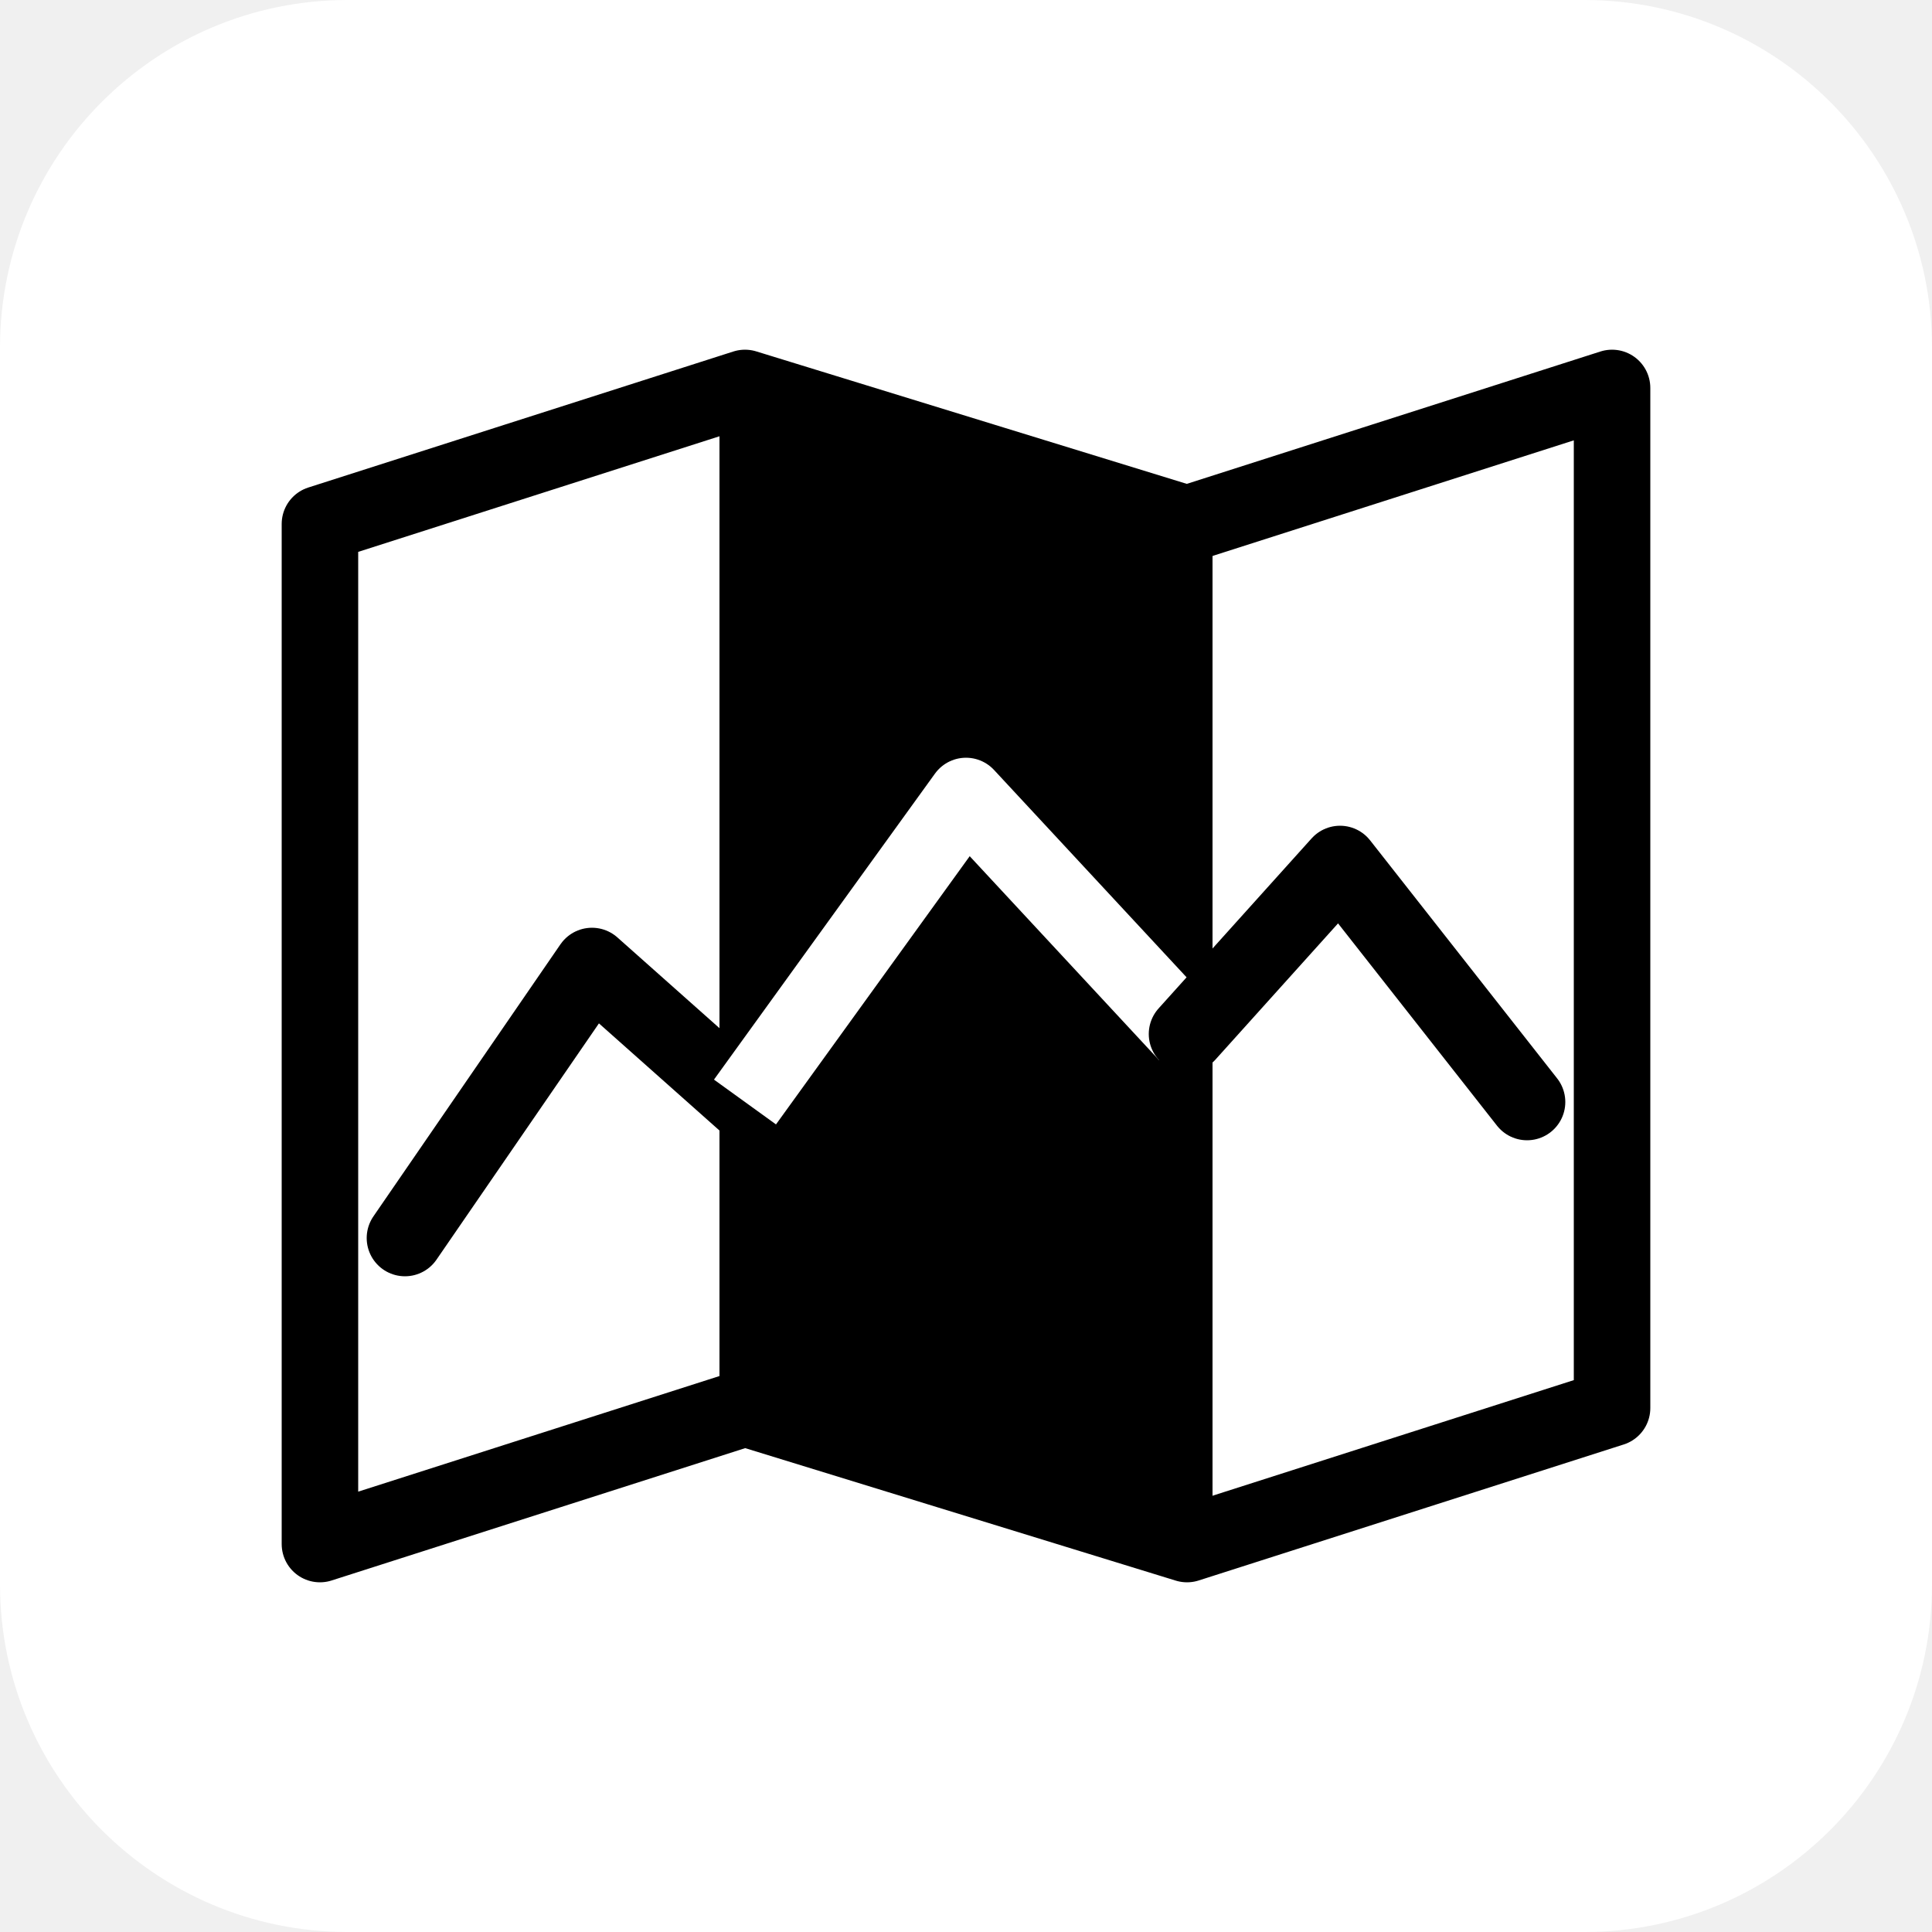
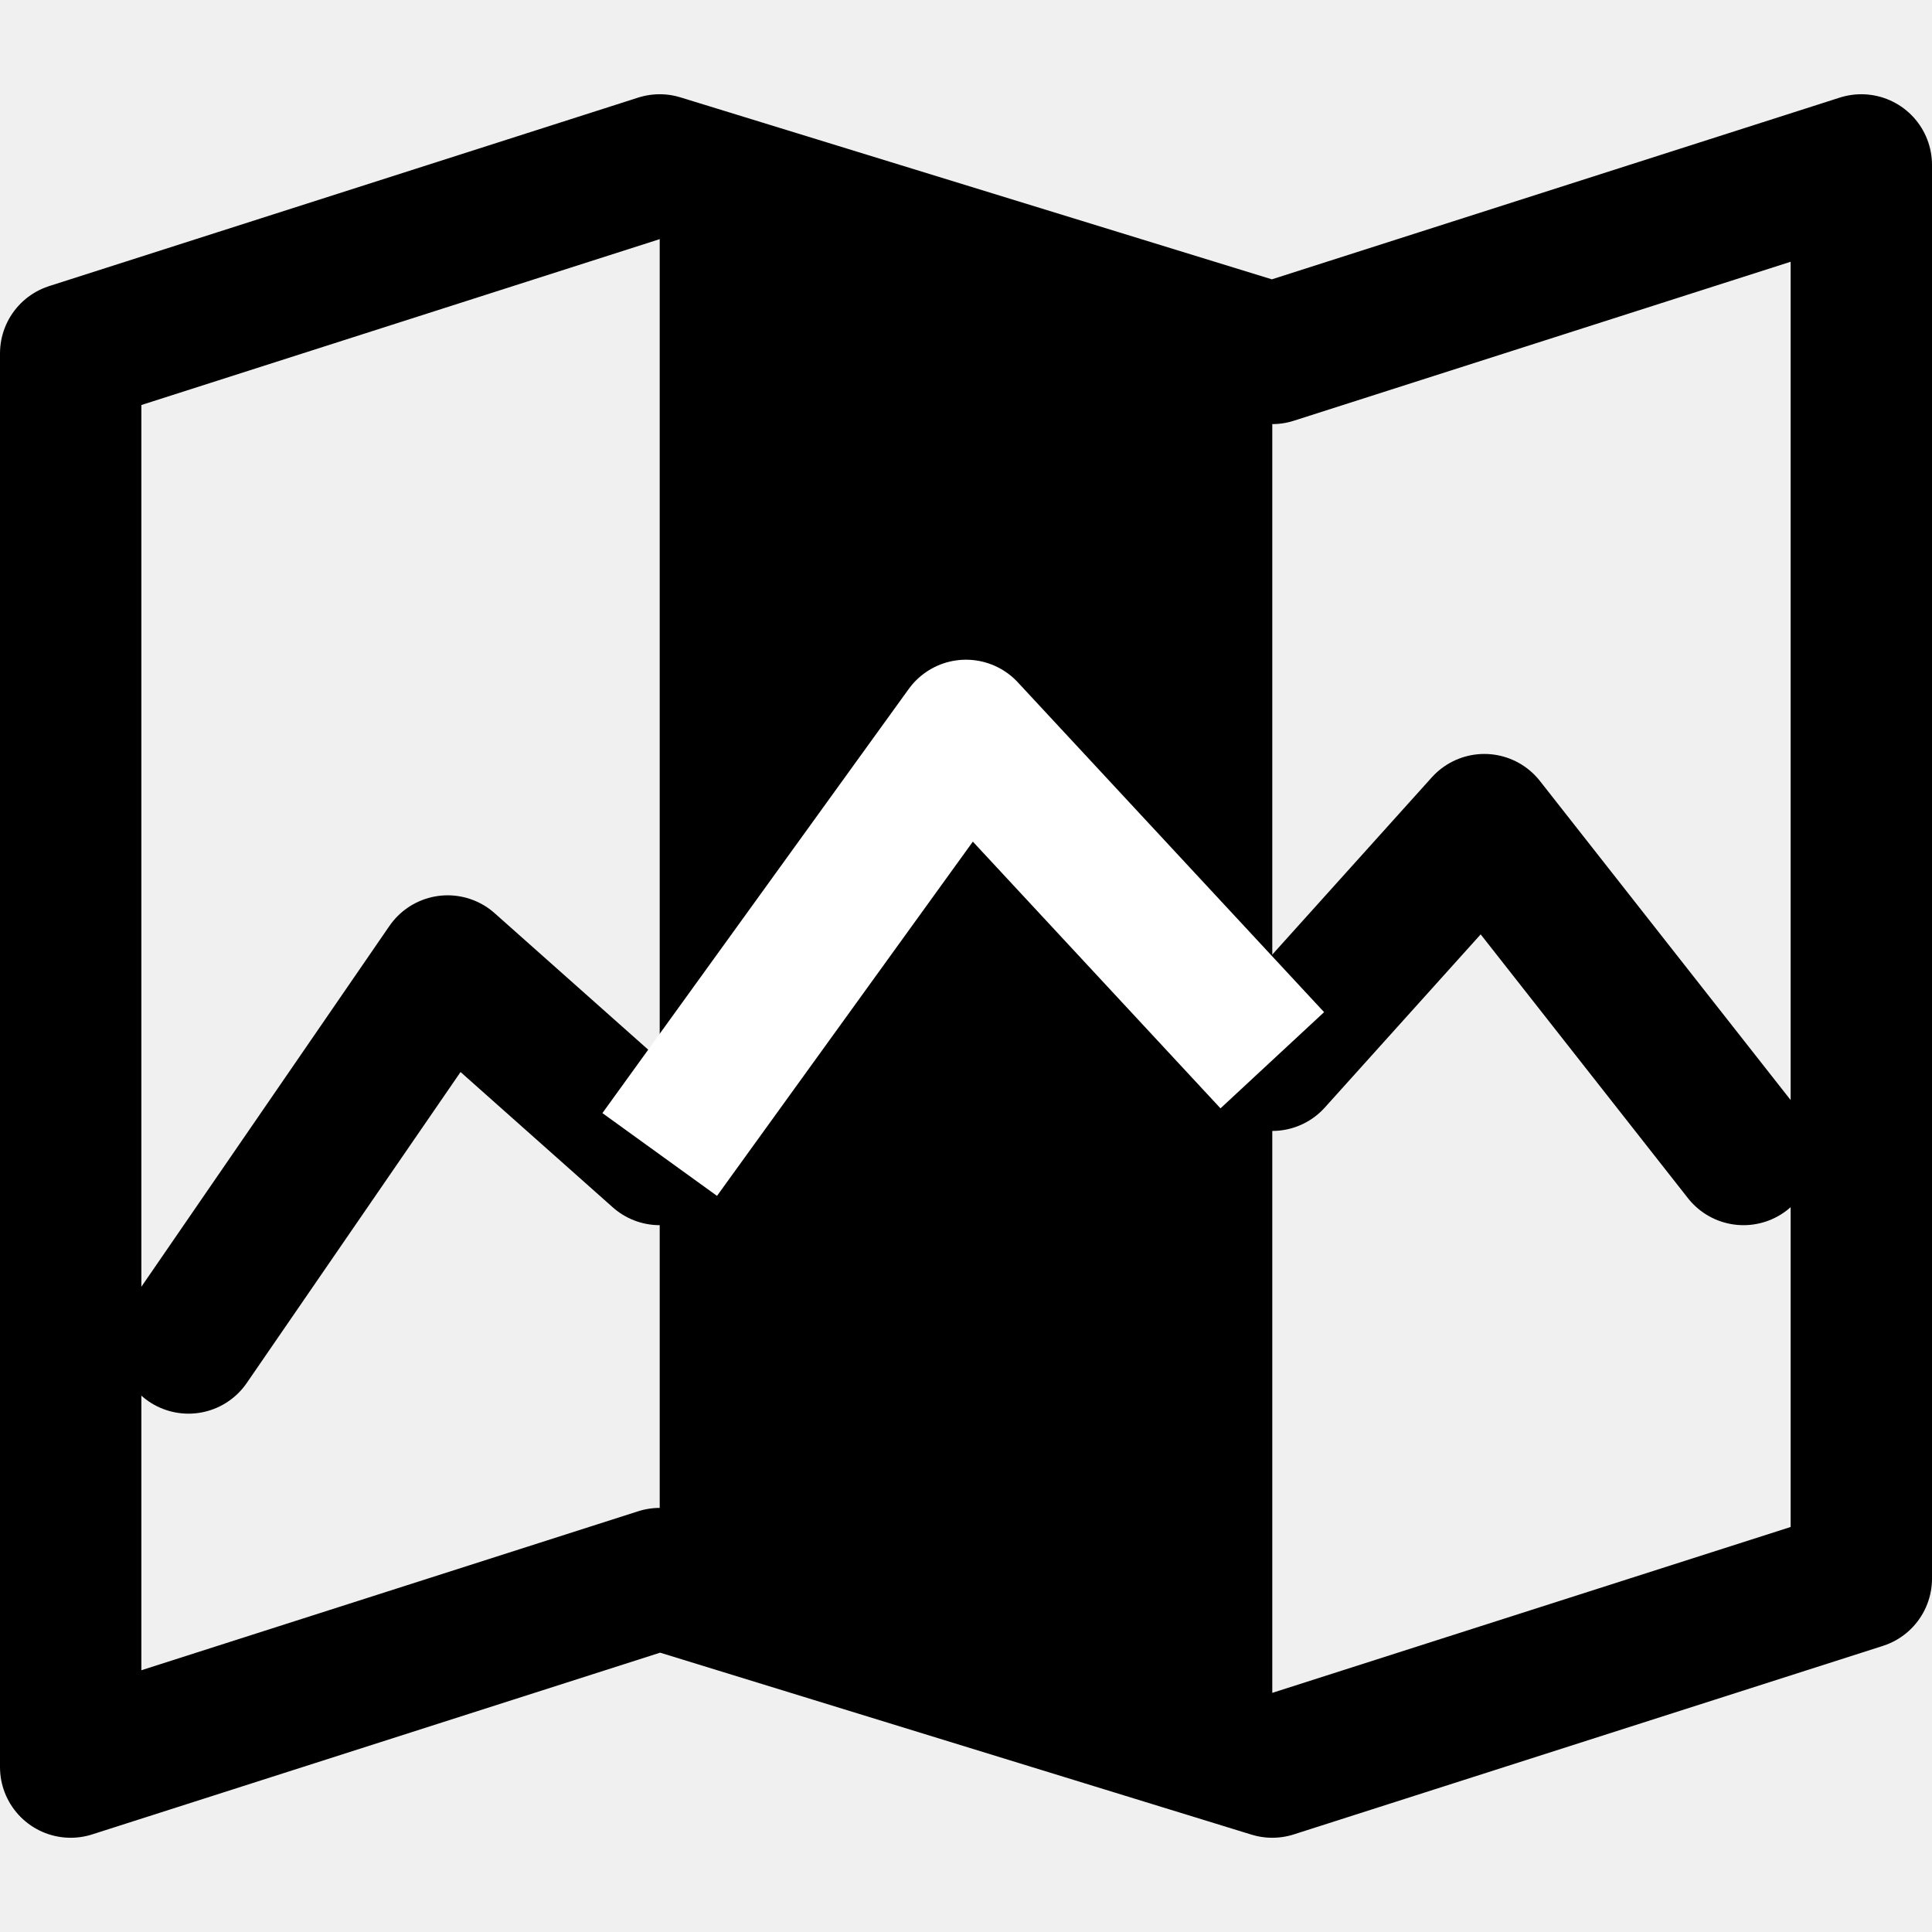
- <svg xmlns="http://www.w3.org/2000/svg" viewBox="0 0 100 100">
-   <rect width="100" height="100" rx="18" fill="#fff" />
-   <g transform="translate(6 6) scale(.88)">
-     <path d="M12 24L37 16L63 24L88 16V76L63 84L37 76L12 84Z" fill="none" stroke="#000" stroke-width="4.5" stroke-linejoin="round" />
-     <path d="M37 16V76M63 24V84" stroke="#000" stroke-width="3" />
-     <path d="M37 16L63 24V84L37 76Z" fill="#000" />
-     <path d="M17 66L28 50L37 58" fill="none" stroke="#000" stroke-width="4.5" stroke-linejoin="round" stroke-linecap="round" />
-     <path d="M37 58L50 40L63 54" fill="none" stroke="#fff" stroke-width="4.5" stroke-linejoin="round" />
-     <path d="M63 54L72 44L83 58" fill="none" stroke="#000" stroke-width="4.5" stroke-linejoin="round" stroke-linecap="round" />
-   </g>
+ <svg xmlns="http://www.w3.org/2000/svg" viewBox="9 9 82 82">
+   <style>.c{fill:none;stroke:#000;stroke-linejoin:round;stroke-linecap:round}.f{fill:#000}.k{fill:none;stroke:#fff;stroke-linejoin:round}@media (prefers-color-scheme:dark){.c{stroke:#fff}.f{fill:#fff}.k{stroke:#000}}</style>
+   <path class="c" d="M12 24L37 16L63 24L88 16V76L63 84L37 76L12 84Z" stroke-width="6" />
+   <path class="f" d="M37 16L63 24V84L37 76Z" />
+   <path class="c" d="M17 66L28 50L37 58M63 54L72 44L83 58" stroke-width="6" />
+   <path class="k" d="M37 58L50 40L63 54" stroke-width="6" />
</svg>
